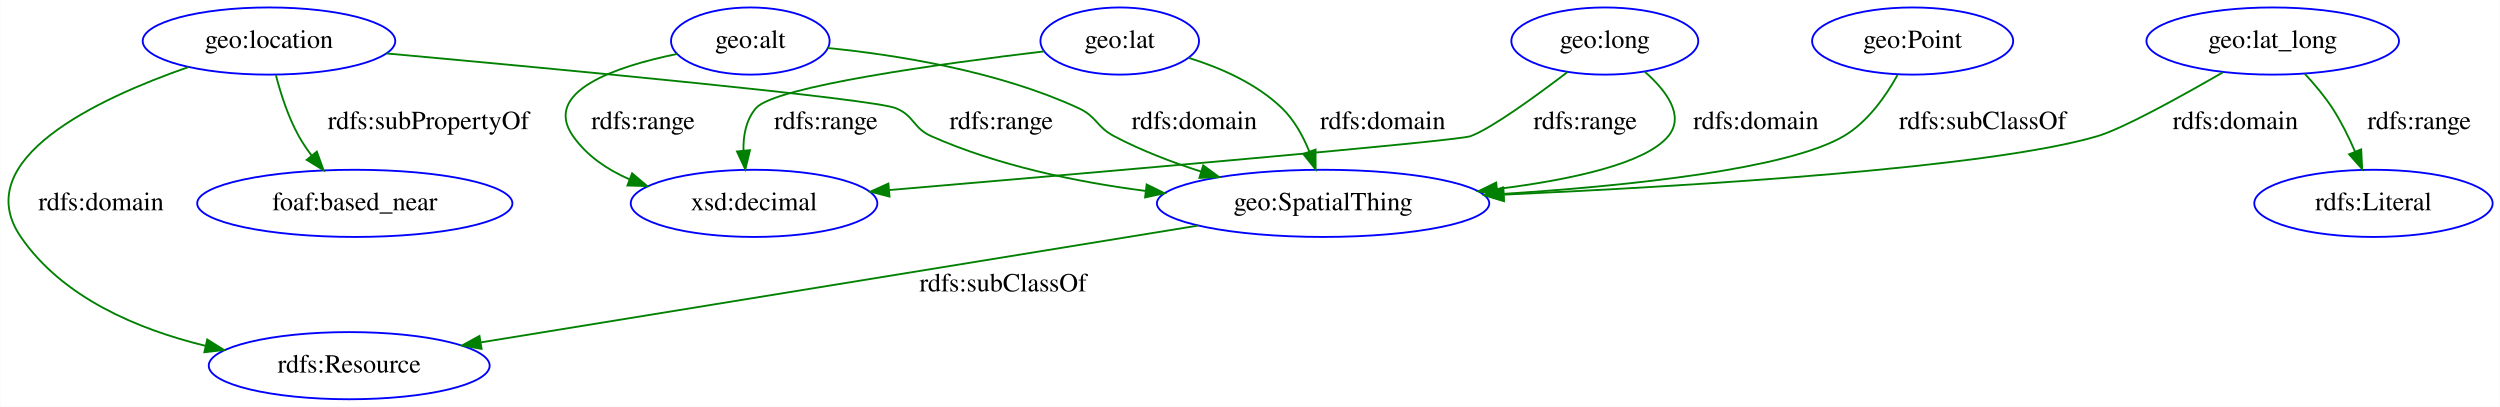
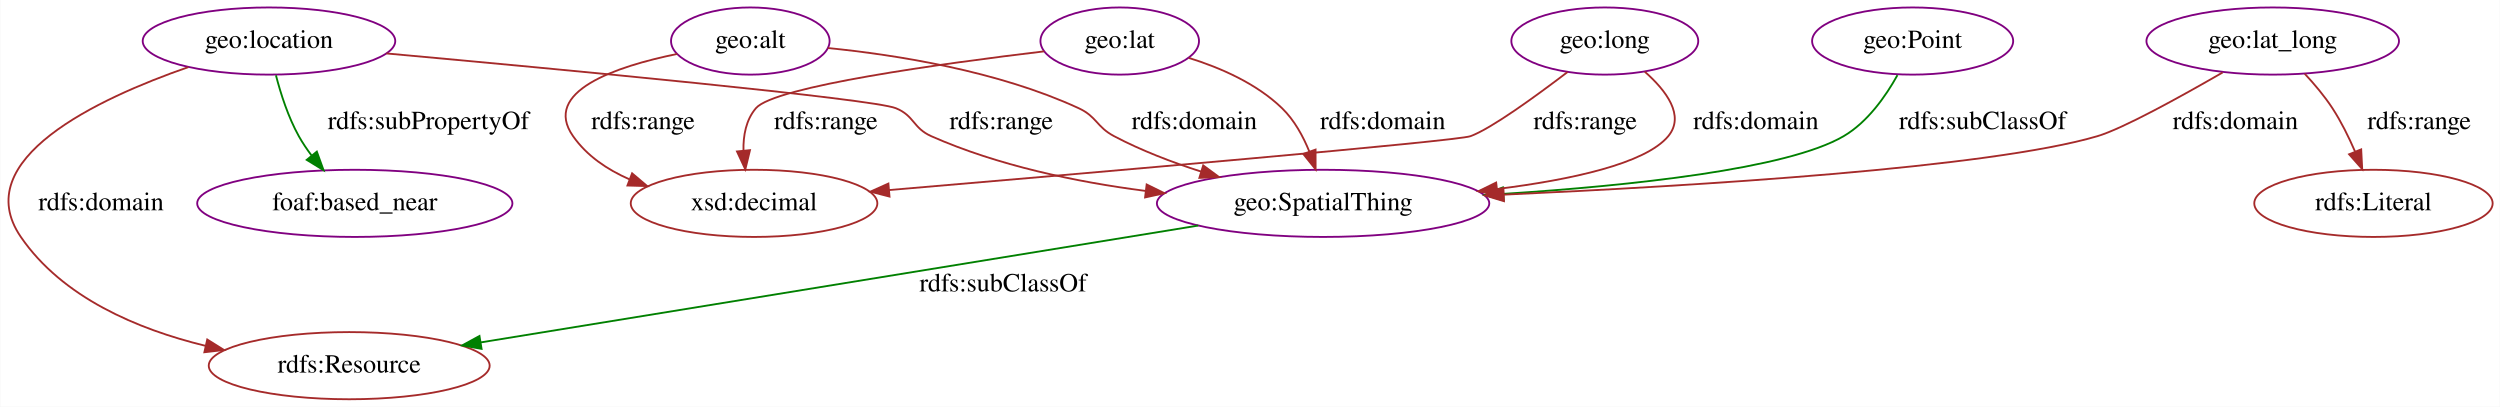
<svg xmlns="http://www.w3.org/2000/svg" xmlns:xlink="http://www.w3.org/1999/xlink" width="1340pt" height="218pt" viewBox="0.00 0.00 1339.73 218.00">
  <g id="graph0" class="graph" transform="scale(1 1) rotate(0) translate(4 214)">
    <polygon fill="white" stroke="none" points="-4,4 -4,-214 1335.73,-214 1335.73,4 -4,4" />
    <g id="node1" class="node">
      <g id="a_node1">
        <a xlink:href="http://www.w3.org/2003/01/geo/wgs84_pos#SpatialThing" xlink:title="geo:SpatialThing">
-           <ellipse fill="none" stroke="blue" cx="705.037" cy="-105" rx="89.084" ry="18" />
+           <ellipse fill="none" stroke="purple" cx="705.037" cy="-105" rx="89.084" ry="18" />
          <text text-anchor="middle" x="705.037" y="-101.3" font-family="Times,serif" font-size="14.00">geo:SpatialThing</text>
        </a>
      </g>
    </g>
    <g id="node2" class="node">
      <g id="a_node2">
        <a xlink:href="http://www.w3.org/2000/01/rdf-schema#Resource" xlink:title="rdfs:Resource">
-           <ellipse fill="none" stroke="blue" cx="183.037" cy="-18" rx="75.287" ry="18" />
+           <ellipse fill="none" stroke="brown" cx="183.037" cy="-18" rx="75.287" ry="18" />
          <text text-anchor="middle" x="183.037" y="-14.3" font-family="Times,serif" font-size="14.00">rdfs:Resource</text>
        </a>
      </g>
    </g>
    <g id="edge1" class="edge">
      <path fill="none" stroke="green" d="M638.129,-93.105C539.188,-76.994 354.695,-46.952 253.66,-30.5" />
      <polygon fill="green" stroke="green" points="253.985,-27.007 243.553,-28.854 252.86,-33.916 253.985,-27.007" />
      <text text-anchor="middle" x="533.537" y="-57.8" font-family="Times,serif" font-size="14.00">rdfs:subClassOf</text>
    </g>
    <g id="node3" class="node">
      <g id="a_node3">
        <a xlink:href="http://www.w3.org/2003/01/geo/wgs84_pos#Point" xlink:title="geo:Point">
-           <ellipse fill="none" stroke="blue" cx="1021.04" cy="-192" rx="53.891" ry="18" />
+           <ellipse fill="none" stroke="purple" cx="1021.04" cy="-192" rx="53.891" ry="18" />
          <text text-anchor="middle" x="1021.04" y="-188.3" font-family="Times,serif" font-size="14.00">geo:Point</text>
        </a>
      </g>
    </g>
    <g id="edge2" class="edge">
      <path fill="none" stroke="green" d="M1012.9,-173.72C1006.65,-162.466 996.9,-148.524 984.037,-141 953.826,-123.329 869.928,-114.473 801.963,-110.101" />
      <polygon fill="green" stroke="green" points="801.828,-106.586 791.632,-109.463 801.397,-113.573 801.828,-106.586" />
      <text text-anchor="middle" x="1058.54" y="-144.8" font-family="Times,serif" font-size="14.00">rdfs:subClassOf</text>
    </g>
    <g id="node4" class="node">
      <g id="a_node4">
        <a xlink:href="http://www.w3.org/2003/01/geo/wgs84_pos#lat" xlink:title="geo:lat">
-           <ellipse fill="none" stroke="blue" cx="596.037" cy="-192" rx="42.494" ry="18" />
+           <ellipse fill="none" stroke="purple" cx="596.037" cy="-192" rx="42.494" ry="18" />
          <text text-anchor="middle" x="596.037" y="-188.3" font-family="Times,serif" font-size="14.00">geo:lat</text>
        </a>
      </g>
    </g>
    <g id="edge3" class="edge">
-       <path fill="none" stroke="green" d="M633.028,-182.97C650.005,-177.701 669.354,-169.252 683.037,-156 689.598,-149.646 694.336,-140.995 697.695,-132.676" />
-       <polygon fill="green" stroke="green" points="701.004,-133.815 701.029,-123.22 694.403,-131.486 701.004,-133.815" />
+       <path fill="none" stroke="brown" d="M633.028,-182.97C650.005,-177.701 669.354,-169.252 683.037,-156 689.598,-149.646 694.336,-140.995 697.695,-132.676" />
+       <polygon fill="brown" stroke="brown" points="701.004,-133.815 701.029,-123.22 694.403,-131.486 701.004,-133.815" />
      <text text-anchor="middle" x="737.037" y="-144.8" font-family="Times,serif" font-size="14.00">rdfs:domain</text>
    </g>
    <g id="node5" class="node">
      <g id="a_node5">
        <a xlink:href="http://www.w3.org/2001/XMLSchema#decimal" xlink:title="xsd:decimal">
-           <ellipse fill="none" stroke="blue" cx="400.037" cy="-105" rx="66.089" ry="18" />
+           <ellipse fill="none" stroke="brown" cx="400.037" cy="-105" rx="66.089" ry="18" />
          <text text-anchor="middle" x="400.037" y="-101.3" font-family="Times,serif" font-size="14.00">xsd:decimal</text>
        </a>
      </g>
    </g>
    <g id="edge4" class="edge">
-       <path fill="none" stroke="green" d="M555.528,-186.474C501.367,-180.015 410.974,-167.641 401.037,-156 395.726,-149.778 394.189,-141.363 394.367,-133.213" />
-       <polygon fill="green" stroke="green" points="397.854,-133.51 395.355,-123.215 390.888,-132.822 397.854,-133.51" />
+       <path fill="none" stroke="brown" d="M555.528,-186.474C501.367,-180.015 410.974,-167.641 401.037,-156 395.726,-149.778 394.189,-141.363 394.367,-133.213" />
+       <polygon fill="brown" stroke="brown" points="397.854,-133.51 395.355,-123.215 390.888,-132.822 397.854,-133.51" />
      <text text-anchor="middle" x="438.537" y="-144.8" font-family="Times,serif" font-size="14.00">rdfs:range</text>
    </g>
    <g id="node6" class="node">
      <g id="a_node6">
        <a xlink:href="http://www.w3.org/2003/01/geo/wgs84_pos#location" xlink:title="geo:location">
-           <ellipse fill="none" stroke="blue" cx="140.037" cy="-192" rx="67.688" ry="18" />
+           <ellipse fill="none" stroke="purple" cx="140.037" cy="-192" rx="67.688" ry="18" />
          <text text-anchor="middle" x="140.037" y="-188.3" font-family="Times,serif" font-size="14.00">geo:location</text>
        </a>
      </g>
    </g>
    <g id="edge6" class="edge">
-       <path fill="none" stroke="green" d="M203.003,-185.352C296.797,-176.809 463.591,-161.058 476.037,-156 486.004,-151.949 485.199,-145.355 495.037,-141 530.719,-125.206 572.686,-116.486 609.685,-111.692" />
-       <polygon fill="green" stroke="green" points="610.475,-115.122 619.98,-110.441 609.631,-108.173 610.475,-115.122" />
+       <path fill="none" stroke="brown" d="M203.003,-185.352C296.797,-176.809 463.591,-161.058 476.037,-156 486.004,-151.949 485.199,-145.355 495.037,-141 530.719,-125.206 572.686,-116.486 609.685,-111.692" />
+       <polygon fill="brown" stroke="brown" points="610.475,-115.122 619.98,-110.441 609.631,-108.173 610.475,-115.122" />
      <text text-anchor="middle" x="532.537" y="-144.8" font-family="Times,serif" font-size="14.00">rdfs:range</text>
    </g>
    <g id="edge5" class="edge">
-       <path fill="none" stroke="green" d="M96.839,-178.038C47.96,-161.044 -21.391,-128.459 7.037,-87 29.303,-54.527 69.46,-37.557 105.799,-28.691" />
-       <polygon fill="green" stroke="green" points="106.948,-32.019 115.929,-26.398 105.404,-25.192 106.948,-32.019" />
+       <path fill="none" stroke="brown" d="M96.839,-178.038C47.96,-161.044 -21.391,-128.459 7.037,-87 29.303,-54.527 69.46,-37.557 105.799,-28.691" />
+       <polygon fill="brown" stroke="brown" points="106.948,-32.019 115.929,-26.398 105.404,-25.192 106.948,-32.019" />
      <text text-anchor="middle" x="50.037" y="-101.3" font-family="Times,serif" font-size="14.00">rdfs:domain</text>
    </g>
    <g id="node7" class="node">
      <g id="a_node7">
        <a xlink:href="http://xmlns.com/foaf/0.1/based_near" xlink:title="foaf:based_near">
-           <ellipse fill="none" stroke="blue" cx="186.037" cy="-105" rx="84.485" ry="18" />
+           <ellipse fill="none" stroke="purple" cx="186.037" cy="-105" rx="84.485" ry="18" />
          <text text-anchor="middle" x="186.037" y="-101.3" font-family="Times,serif" font-size="14.00">foaf:based_near</text>
        </a>
      </g>
    </g>
    <g id="edge7" class="edge">
      <path fill="none" stroke="green" d="M143.772,-173.64C146.35,-163.686 150.35,-151.186 156.037,-141 158,-137.484 160.35,-133.998 162.859,-130.667" />
      <polygon fill="green" stroke="green" points="165.688,-132.735 169.294,-122.773 160.263,-128.312 165.688,-132.735" />
      <text text-anchor="middle" x="225.537" y="-144.8" font-family="Times,serif" font-size="14.00">rdfs:subPropertyOf</text>
    </g>
    <g id="node8" class="node">
      <g id="a_node8">
        <a xlink:href="http://www.w3.org/2003/01/geo/wgs84_pos#long" xlink:title="geo:long">
-           <ellipse fill="none" stroke="blue" cx="856.037" cy="-192" rx="50.091" ry="18" />
+           <ellipse fill="none" stroke="purple" cx="856.037" cy="-192" rx="50.091" ry="18" />
          <text text-anchor="middle" x="856.037" y="-188.3" font-family="Times,serif" font-size="14.00">geo:long</text>
        </a>
      </g>
    </g>
    <g id="edge8" class="edge">
-       <path fill="none" stroke="green" d="M877.449,-175.587C888.98,-165.418 899.145,-151.993 890.037,-141 877.804,-126.236 837.936,-117.654 798.328,-112.688" />
-       <polygon fill="green" stroke="green" points="798.622,-109.198 788.281,-111.502 797.802,-116.15 798.622,-109.198" />
+       <path fill="none" stroke="brown" d="M877.449,-175.587C888.98,-165.418 899.145,-151.993 890.037,-141 877.804,-126.236 837.936,-117.654 798.328,-112.688" />
+       <polygon fill="brown" stroke="brown" points="798.622,-109.198 788.281,-111.502 797.802,-116.15 798.622,-109.198" />
      <text text-anchor="middle" x="937.037" y="-144.8" font-family="Times,serif" font-size="14.00">rdfs:domain</text>
    </g>
    <g id="edge9" class="edge">
-       <path fill="none" stroke="green" d="M836.099,-175.421C818.867,-162.287 795.049,-145.006 784.037,-141 776.802,-138.368 581.58,-121.437 472.349,-112.123" />
-       <polygon fill="green" stroke="green" points="472.64,-108.635 462.379,-111.273 472.045,-115.61 472.64,-108.635" />
+       <path fill="none" stroke="brown" d="M836.099,-175.421C818.867,-162.287 795.049,-145.006 784.037,-141 776.802,-138.368 581.58,-121.437 472.349,-112.123" />
+       <polygon fill="brown" stroke="brown" points="472.64,-108.635 462.379,-111.273 472.045,-115.61 472.64,-108.635" />
      <text text-anchor="middle" x="845.537" y="-144.8" font-family="Times,serif" font-size="14.00">rdfs:range</text>
    </g>
    <g id="node9" class="node">
      <g id="a_node9">
        <a xlink:href="http://www.w3.org/2003/01/geo/wgs84_pos#alt" xlink:title="geo:alt">
-           <ellipse fill="none" stroke="blue" cx="398.037" cy="-192" rx="42.494" ry="18" />
+           <ellipse fill="none" stroke="purple" cx="398.037" cy="-192" rx="42.494" ry="18" />
          <text text-anchor="middle" x="398.037" y="-188.3" font-family="Times,serif" font-size="14.00">geo:alt</text>
        </a>
      </g>
    </g>
    <g id="edge10" class="edge">
-       <path fill="none" stroke="green" d="M439.565,-188.26C476.344,-184.571 530.756,-175.97 574.037,-156 583.806,-151.493 583.522,-146.021 593.037,-141 607.509,-133.362 623.927,-127.072 639.644,-122.035" />
-       <polygon fill="green" stroke="green" points="640.787,-125.345 649.316,-119.06 638.729,-118.655 640.787,-125.345" />
+       <path fill="none" stroke="brown" d="M439.565,-188.26C476.344,-184.571 530.756,-175.97 574.037,-156 583.806,-151.493 583.522,-146.021 593.037,-141 607.509,-133.362 623.927,-127.072 639.644,-122.035" />
+       <polygon fill="brown" stroke="brown" points="640.787,-125.345 649.316,-119.06 638.729,-118.655 640.787,-125.345" />
      <text text-anchor="middle" x="636.037" y="-144.8" font-family="Times,serif" font-size="14.00">rdfs:domain</text>
    </g>
    <g id="edge11" class="edge">
-       <path fill="none" stroke="green" d="M358.858,-185.094C325.761,-178.327 286.22,-164.946 303.037,-141 310.425,-130.48 321.3,-123.108 333.124,-117.945" />
-       <polygon fill="green" stroke="green" points="334.671,-121.101 342.762,-114.261 332.172,-114.562 334.671,-121.101" />
+       <path fill="none" stroke="brown" d="M358.858,-185.094C325.761,-178.327 286.22,-164.946 303.037,-141 310.425,-130.48 321.3,-123.108 333.124,-117.945" />
+       <polygon fill="brown" stroke="brown" points="334.671,-121.101 342.762,-114.261 332.172,-114.562 334.671,-121.101" />
      <text text-anchor="middle" x="340.537" y="-144.8" font-family="Times,serif" font-size="14.00">rdfs:range</text>
    </g>
    <g id="node10" class="node">
      <g id="a_node10">
        <a xlink:href="http://www.w3.org/2003/01/geo/wgs84_pos#lat_long" xlink:title="geo:lat_long">
-           <ellipse fill="none" stroke="blue" cx="1214.04" cy="-192" rx="67.688" ry="18" />
+           <ellipse fill="none" stroke="purple" cx="1214.04" cy="-192" rx="67.688" ry="18" />
          <text text-anchor="middle" x="1214.04" y="-188.3" font-family="Times,serif" font-size="14.00">geo:lat_long</text>
        </a>
      </g>
    </g>
    <g id="edge12" class="edge">
-       <path fill="none" stroke="green" d="M1187.22,-175.172C1164.53,-162.075 1133.6,-144.996 1120.04,-141 1062.56,-124.068 905.574,-114.391 802.008,-109.671" />
-       <polygon fill="green" stroke="green" points="801.991,-106.167 791.845,-109.216 801.678,-113.16 801.991,-106.167" />
+       <path fill="none" stroke="brown" d="M1187.22,-175.172C1164.53,-162.075 1133.6,-144.996 1120.04,-141 1062.56,-124.068 905.574,-114.391 802.008,-109.671" />
+       <polygon fill="brown" stroke="brown" points="801.991,-106.167 791.845,-109.216 801.678,-113.16 801.991,-106.167" />
      <text text-anchor="middle" x="1194.04" y="-144.8" font-family="Times,serif" font-size="14.00">rdfs:domain</text>
    </g>
    <g id="node11" class="node">
      <g id="a_node11">
        <a xlink:href="http://www.w3.org/2000/01/rdf-schema#Literal" xlink:title="rdfs:Literal">
-           <ellipse fill="none" stroke="blue" cx="1268.04" cy="-105" rx="63.889" ry="18" />
+           <ellipse fill="none" stroke="brown" cx="1268.04" cy="-105" rx="63.889" ry="18" />
          <text text-anchor="middle" x="1268.04" y="-101.3" font-family="Times,serif" font-size="14.00">rdfs:Literal</text>
        </a>
      </g>
    </g>
    <g id="edge13" class="edge">
-       <path fill="none" stroke="green" d="M1231.19,-174.481C1236.37,-168.925 1241.81,-162.484 1246.04,-156 1250.7,-148.849 1254.8,-140.547 1258.16,-132.786" />
-       <polygon fill="green" stroke="green" points="1261.46,-133.953 1262.01,-123.373 1254.98,-131.305 1261.46,-133.953" />
+       <path fill="none" stroke="brown" d="M1231.19,-174.481C1236.37,-168.925 1241.81,-162.484 1246.04,-156 1250.7,-148.849 1254.8,-140.547 1258.16,-132.786" />
+       <polygon fill="brown" stroke="brown" points="1261.46,-133.953 1262.01,-123.373 1254.98,-131.305 1261.46,-133.953" />
      <text text-anchor="middle" x="1292.54" y="-144.8" font-family="Times,serif" font-size="14.00">rdfs:range</text>
    </g>
  </g>
</svg>
